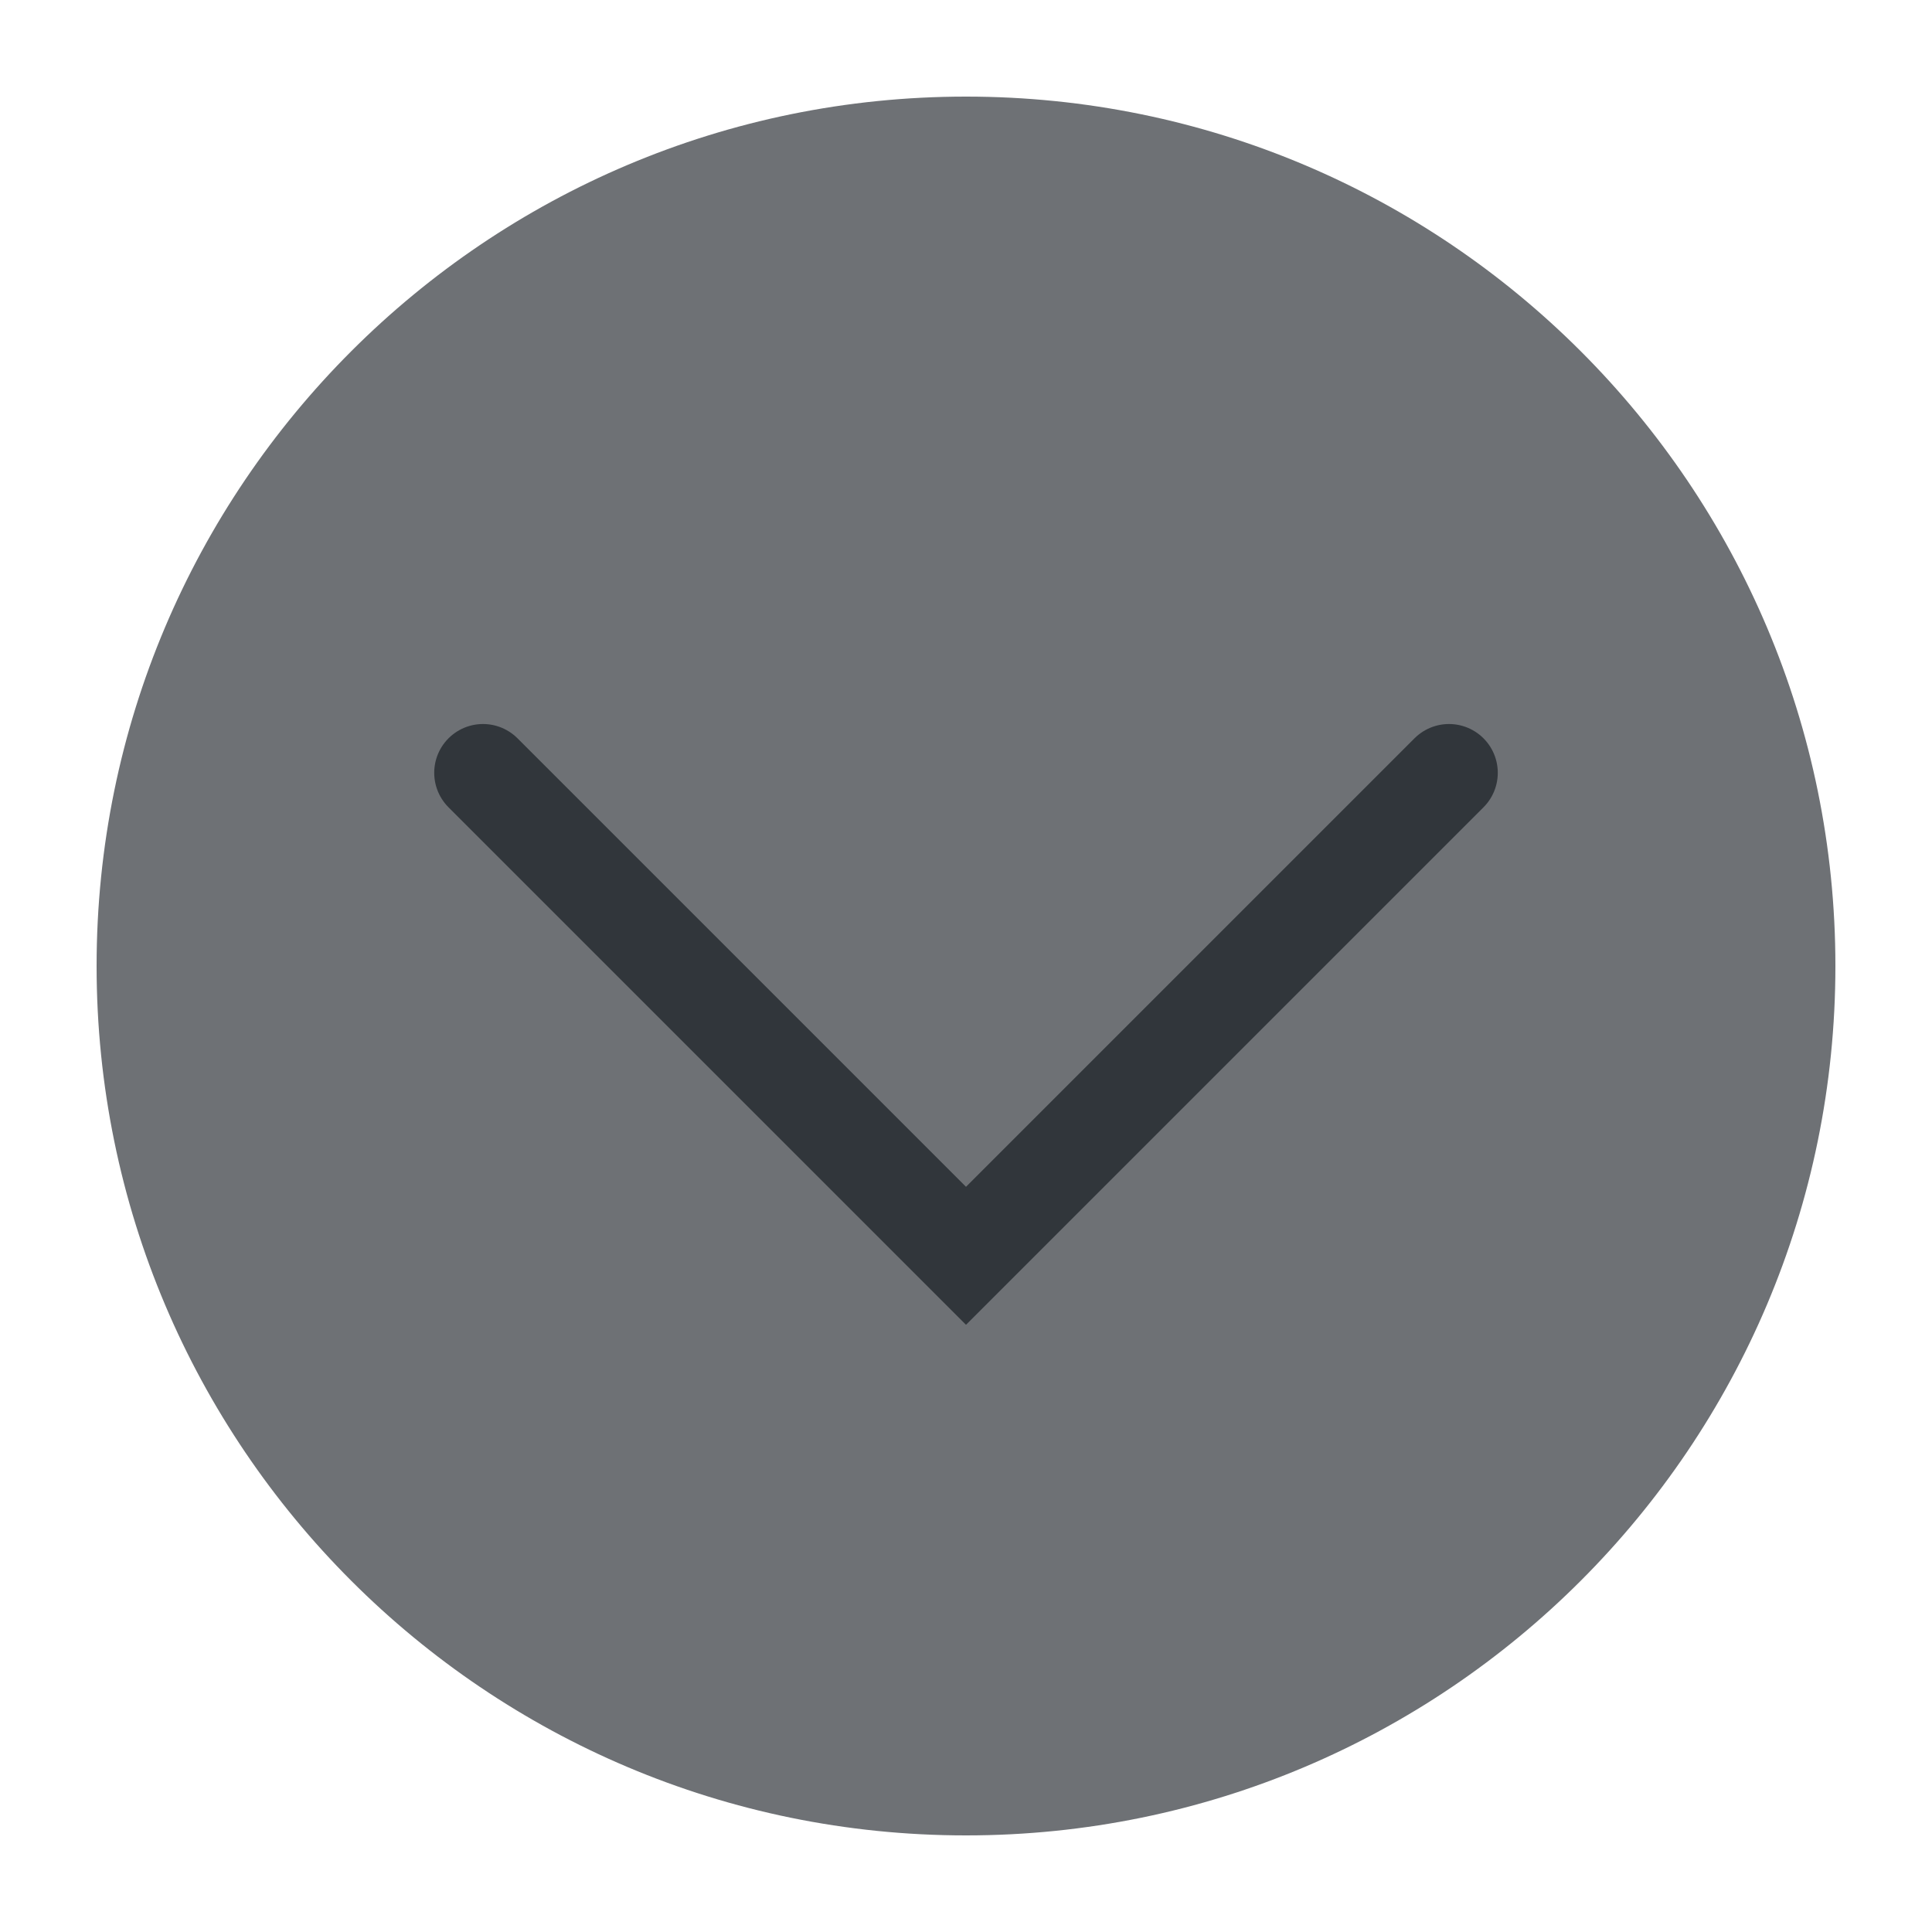
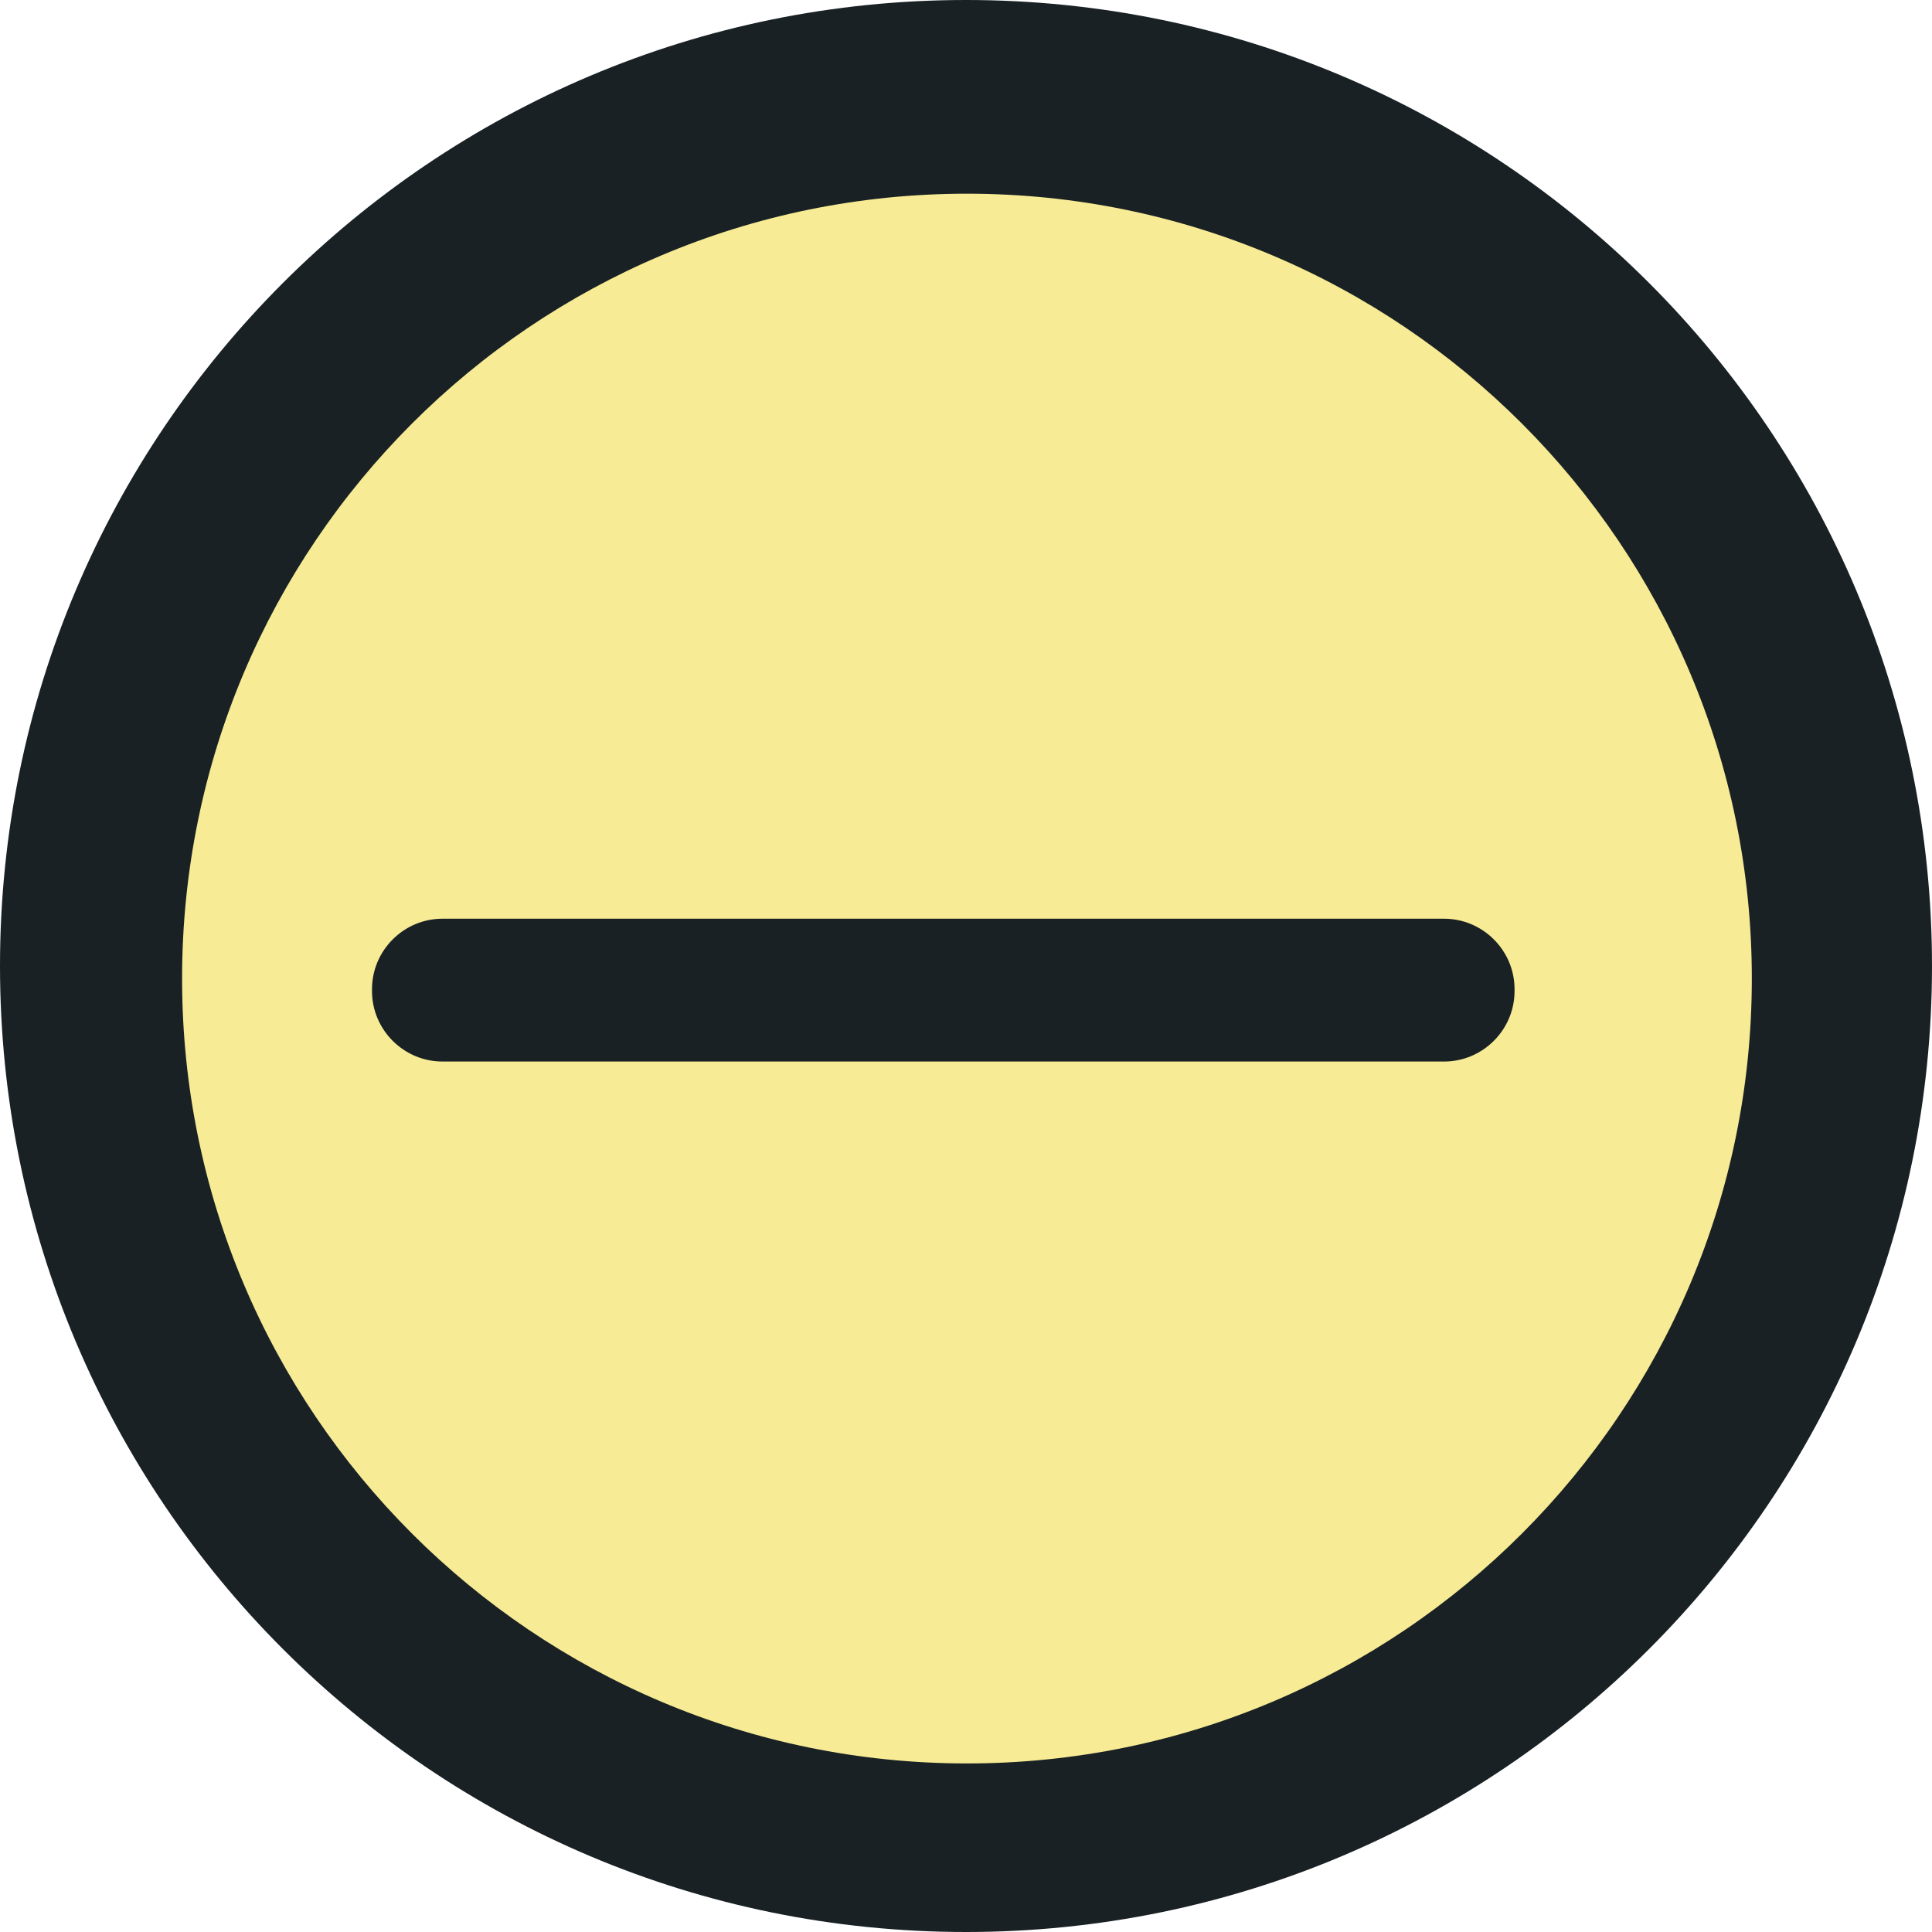
<svg xmlns="http://www.w3.org/2000/svg" viewBox="0 0 50 50" version="1.2" baseProfile="tiny">
  <defs>
</defs>
  <g fill="none" stroke="black" stroke-width="1" fill-rule="evenodd" stroke-linecap="square" stroke-linejoin="bevel">
-     <g fill="#6e7175" fill-opacity="1" stroke="none" transform="matrix(2.5,0,0,2.5,2.5,2.5)" font-family="Noto Sans" font-size="10" font-weight="400" font-style="normal">
-       <circle cx="9" cy="9" r="9" />
+     <g fill="#192124" fill-opacity="1" stroke="none" transform="matrix(0.054832,0,0,-0.0548326,-1.46489,50.5174)" font-family="Noto Sans" font-size="10" font-weight="400" font-style="normal">
+       <path vector-effect="none" fill-rule="evenodd" d="M482.653,9.436 C734.461,9.436 938.591,213.566 938.591,465.372 C938.591,717.174 734.461,921.303 482.653,921.303 C230.847,921.303 26.716,717.174 26.716,465.372 C26.716,213.566 230.847,9.436 482.653,9.436 " />
    </g>
-     <g fill="none" stroke="#31363b" stroke-opacity="1" stroke-width="1.01" stroke-linecap="round" stroke-linejoin="miter" stroke-miterlimit="2" transform="matrix(2.5,0,0,2.5,2.5,2.5)" font-family="Noto Sans" font-size="10" font-weight="400" font-style="normal">
-       <polyline fill="none" vector-effect="none" points="4,7 9,12 14,7 " />
+     <g fill="#f7eb95" fill-opacity="1" stroke="none" transform="matrix(0.054832,0,0,-0.0548326,-1.46489,50.5174)" font-family="Noto Sans" font-size="10" font-weight="400" font-style="normal">
+       <path vector-effect="none" fill-rule="evenodd" d="M483.104,88.989 C687.697,88.989 853.552,254.844 853.552,459.439 C853.552,664.03 687.697,829.884 483.104,829.884 C278.512,829.884 112.653,664.03 112.653,459.439 C112.653,254.844 278.512,88.989 483.104,88.989 " />
+     </g>
+     <g fill="#192124" fill-opacity="1" stroke="none" transform="matrix(0.054832,0,0,-0.0548326,-1.46489,50.5174)" font-family="Noto Sans" font-size="10" font-weight="400" font-style="normal">
+       <path vector-effect="none" fill-rule="evenodd" d="M235.562,487.686 L708.295,487.686 C726.592,487.686 741.56,472.723 741.56,454.422 L741.56,453.545 C741.56,435.244 726.592,420.28 708.295,420.28 L235.562,420.28 C217.264,420.28 202.297,435.244 202.297,453.545 L202.297,454.422 C202.297,472.723 217.264,487.686 235.562,487.686 " />
    </g>
    <g fill="none" stroke="#000000" stroke-opacity="1" stroke-width="1" stroke-linecap="square" stroke-linejoin="bevel" transform="matrix(1,0,0,1,0,0)" font-family="Noto Sans" font-size="10" font-weight="400" font-style="normal">
</g>
  </g>
</svg>
